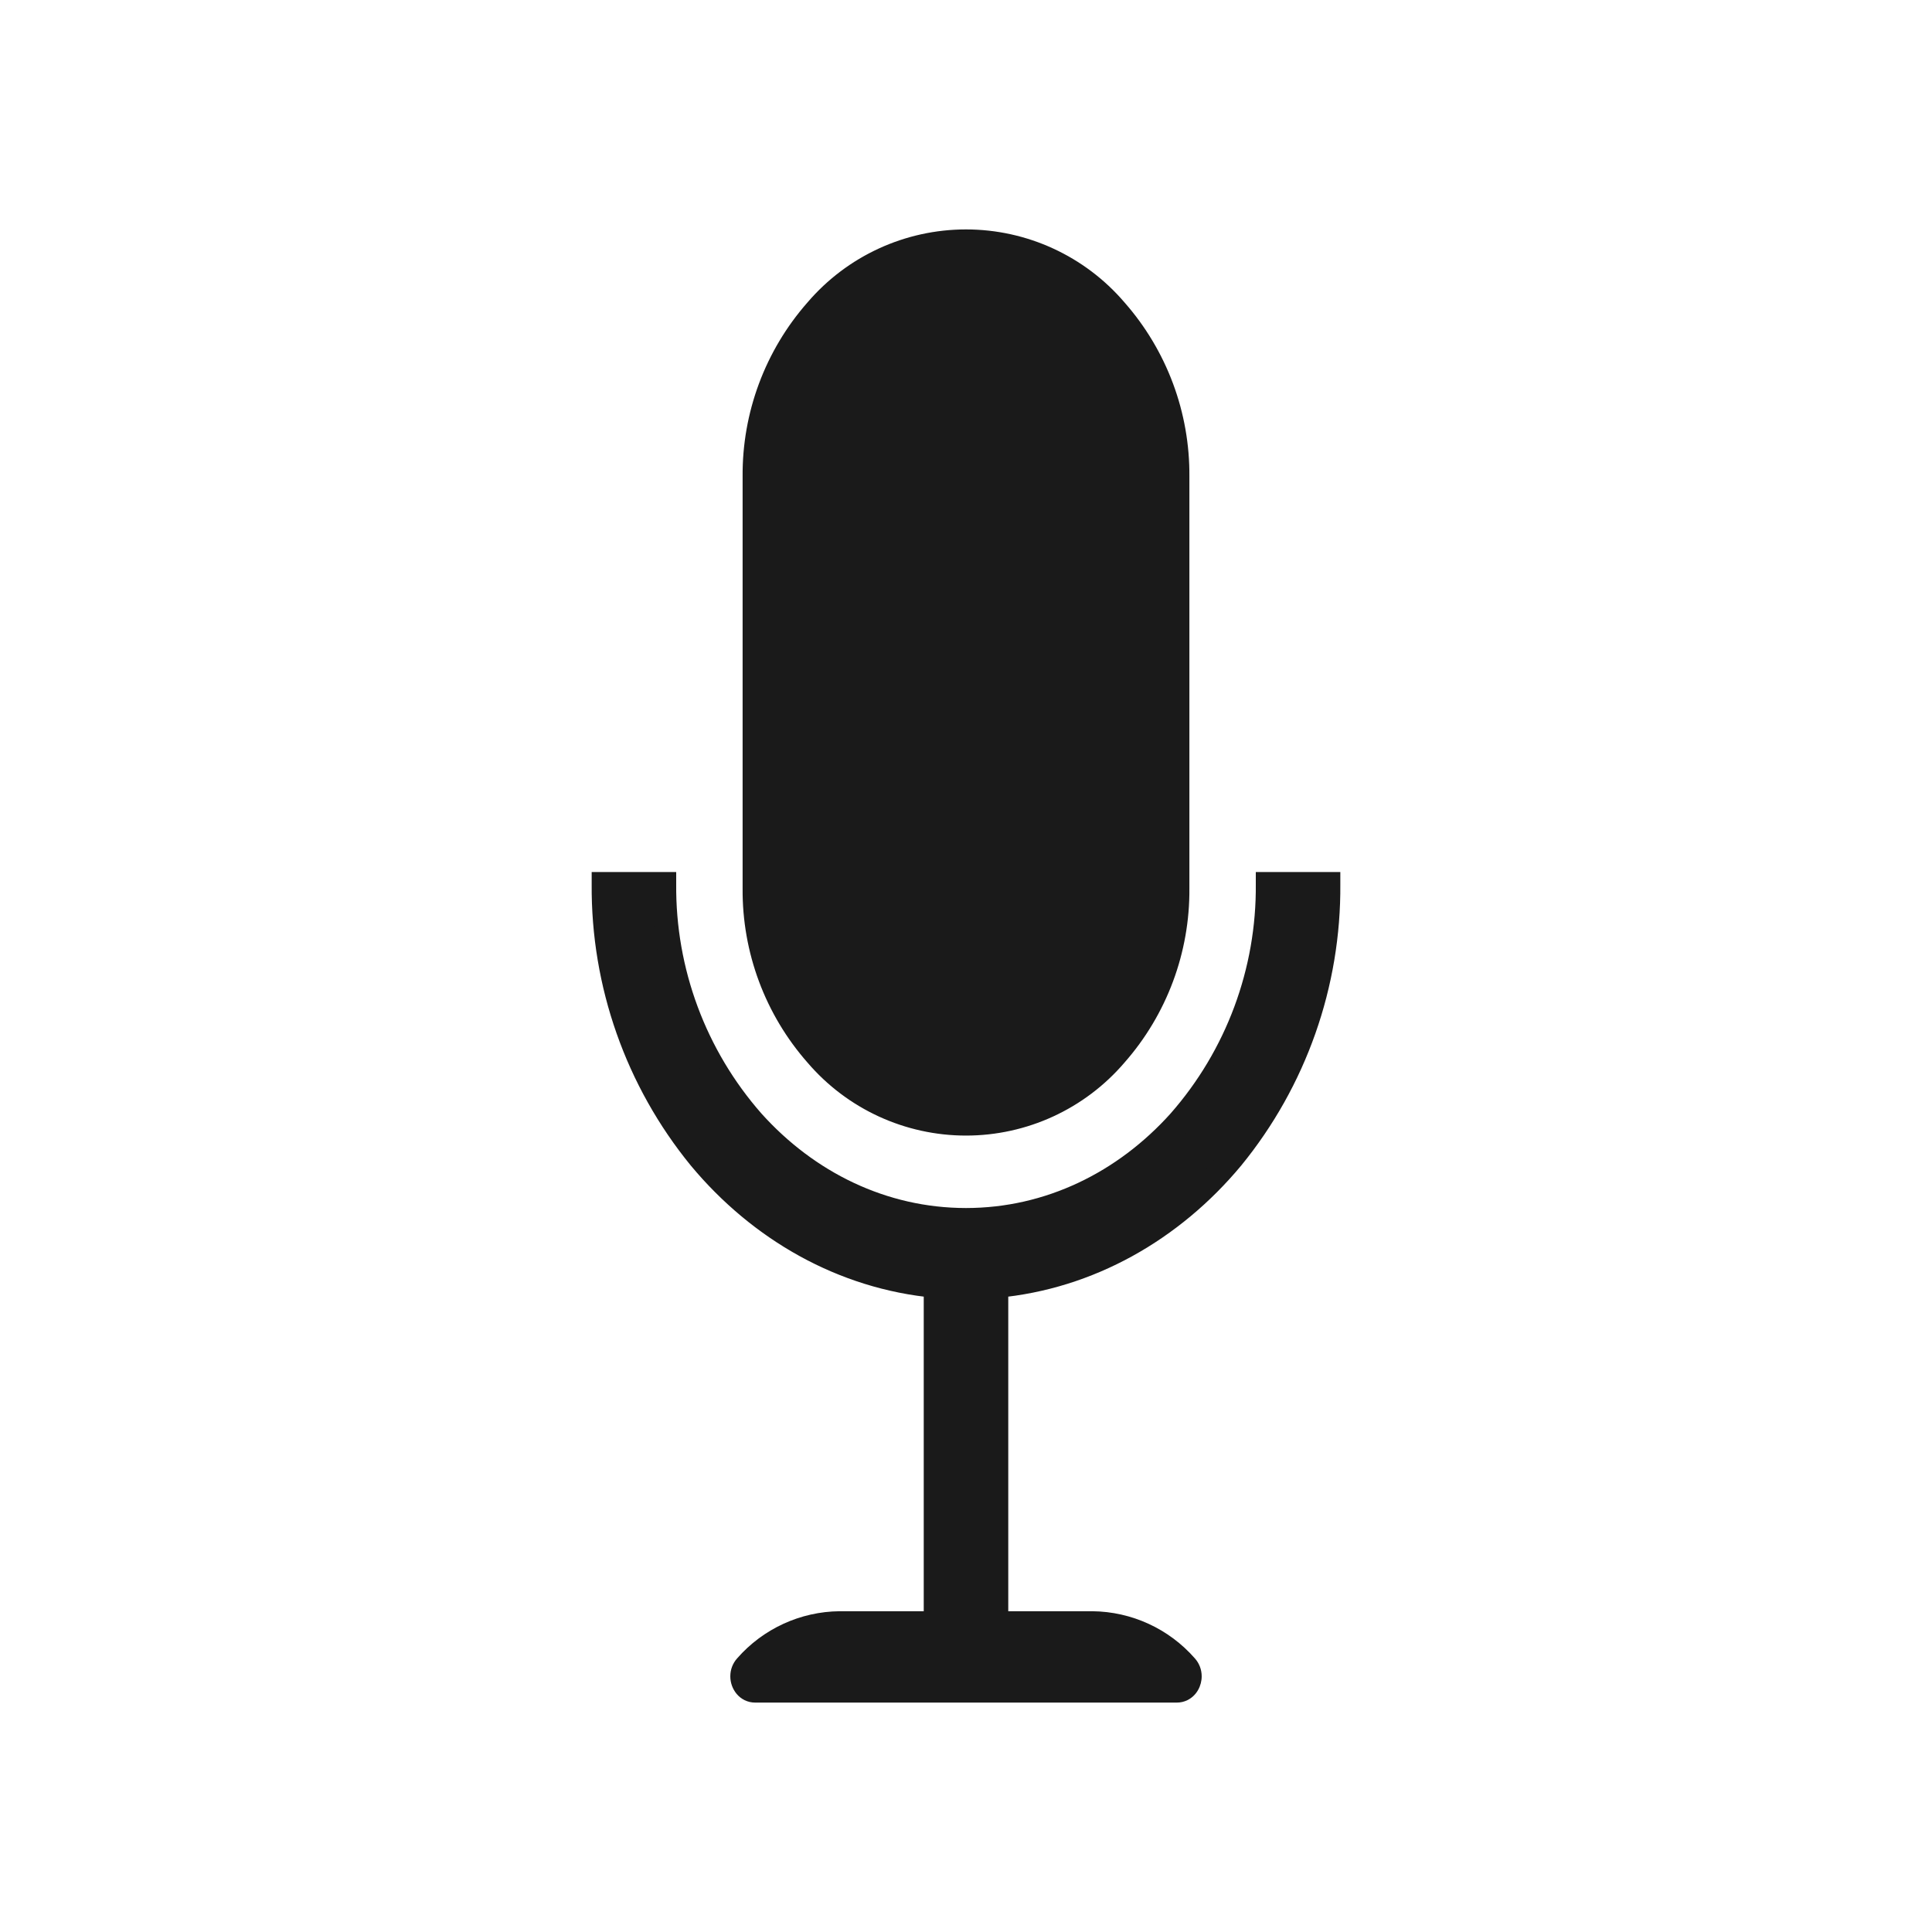
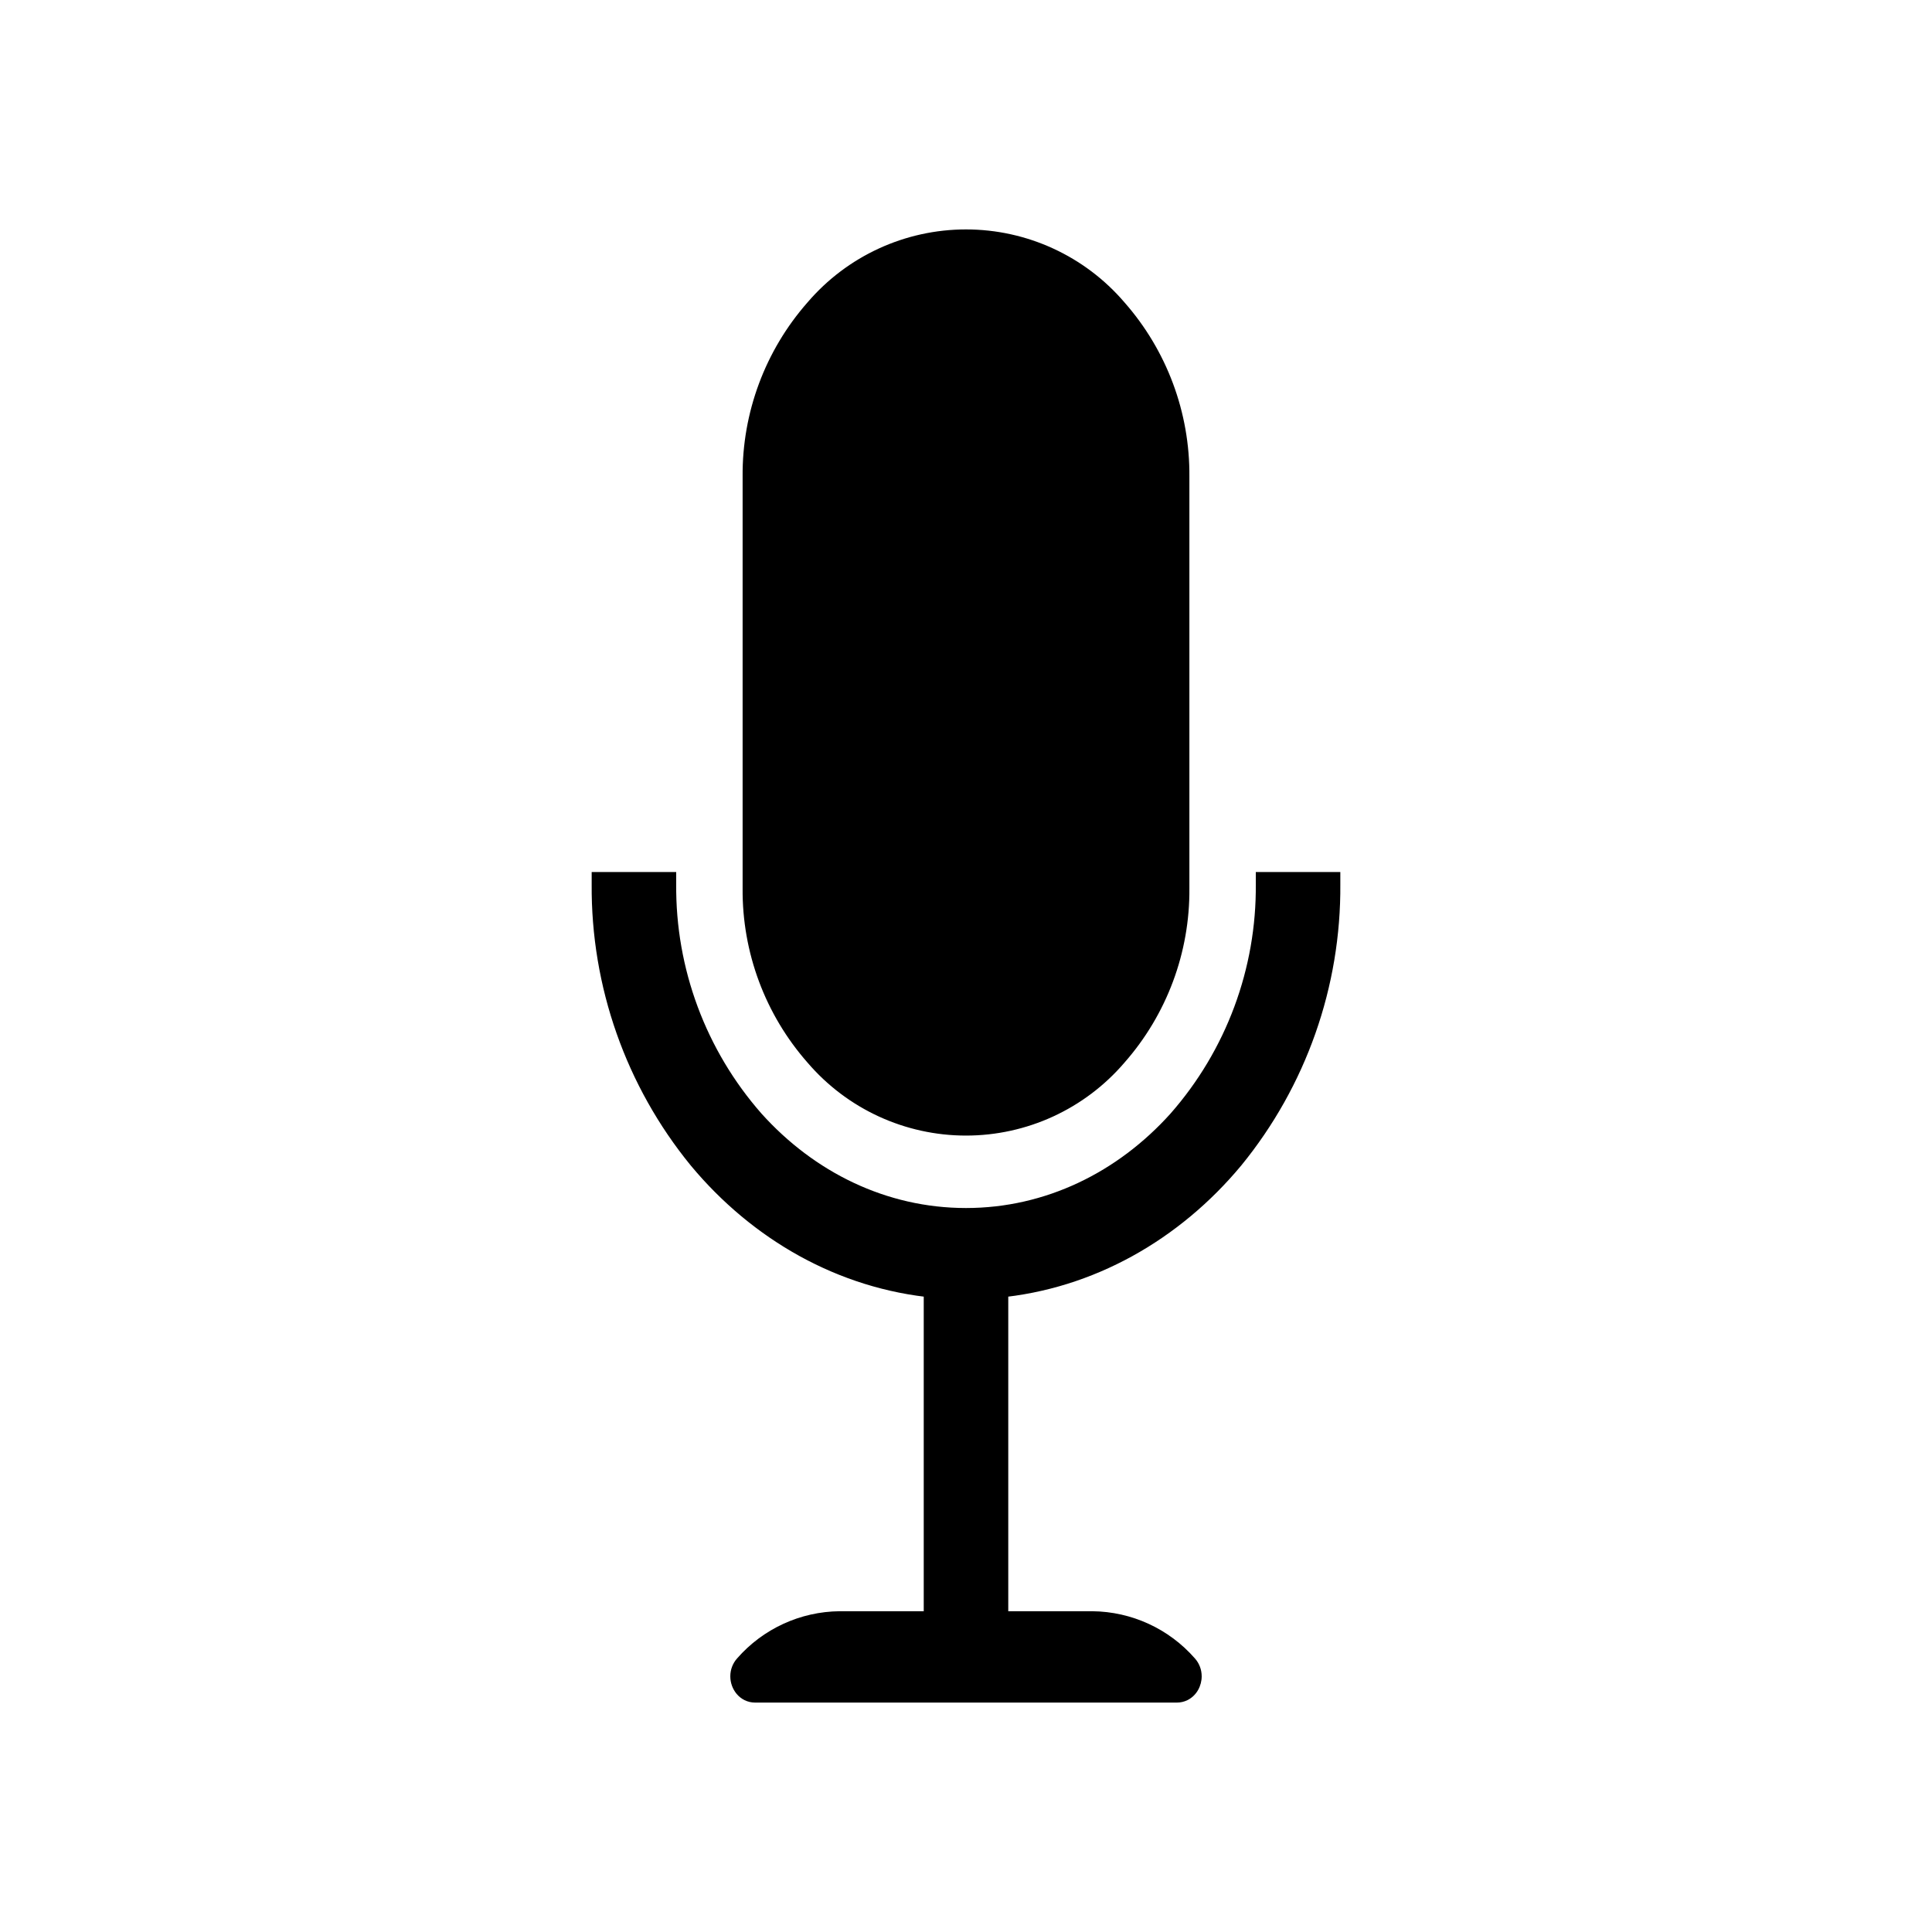
<svg xmlns="http://www.w3.org/2000/svg" viewBox="0 0 320 320">
  <defs>
    <style>
      .cls-1 {
        fill: #1a1a1a;
      }
    </style>
  </defs>
  <g id="Layer_16" data-name="Layer 16">
    <g>
-       <path class="cls-1" d="M195,78.956v68.175c0,21.515-15.67,38.956-35,38.956s-35-17.441-35-38.956V78.956C125,57.441,140.67,40,160,40S195,57.441,195,78.956Zm25,67.478H210c0,30.735-22.386,55.652-50,55.652s-50-24.917-50-55.652H100c0,35.007,24.205,63.703,55,66.534v55.9H139.077a20.85,20.85,0,0,0-15.495,7.144C122.26,277.484,123.196,280,125.065,280h69.869c1.869,0,2.806-2.516,1.484-3.986a20.85,20.85,0,0,0-15.495-7.144H165v-55.9C195.795,210.138,220,181.441,220,146.435Z" />
-       <path class="cls-1" d="M195,78.956h-2v68.175a39.152,39.152,0,0,1-9.739,26.209,30.547,30.547,0,0,1-46.522,0A39.152,39.152,0,0,1,127,147.131V78.956a39.152,39.152,0,0,1,9.739-26.209,30.547,30.547,0,0,1,46.522,0A39.152,39.152,0,0,1,193,78.956h4a43.147,43.147,0,0,0-10.763-28.883,34.544,34.544,0,0,0-52.473,0A43.147,43.147,0,0,0,123,78.956v68.175a43.147,43.147,0,0,0,10.763,28.883,34.544,34.544,0,0,0,52.473,0A43.147,43.147,0,0,0,197,147.131V78.956Zm25,67.478v-2H208v2A56.789,56.789,0,0,1,193.868,184.45c-8.72,9.697-20.674,15.635-33.868,15.637-13.194-.002-25.148-5.94-33.868-15.637A56.789,56.789,0,0,1,112,146.435v-2H98v2a72.784,72.784,0,0,0,16.414,46.612c10.199,12.268,24.43,20.446,40.403,21.914L155,212.969h-2v53.9H139.077a22.852,22.852,0,0,0-16.983,7.808,4.427,4.427,0,0,0-1.131,2.971,4.542,4.542,0,0,0,1.045,2.912,4.061,4.061,0,0,0,1.309,1.035,3.934,3.934,0,0,0,1.749.406h69.869a3.935,3.935,0,0,0,1.748-.406,4.15,4.15,0,0,0,1.763-1.69,4.594,4.594,0,0,0,.591-2.256,4.428,4.428,0,0,0-1.131-2.971,22.852,22.852,0,0,0-16.983-7.808H167v-53.9h-2l.183,1.992c15.972-1.468,30.204-9.646,40.403-21.914A72.784,72.784,0,0,0,222,146.435v-2h-2v2h-2a68.788,68.788,0,0,1-15.489,44.054c-9.602,11.54-22.87,19.125-37.694,20.488L163,211.144v59.725h17.923a18.848,18.848,0,0,1,14.007,6.481.418.418,0,0,1,.106.297.571.571,0,0,1-.109.341l-.021.021.001.001-.001-.001h0l.001.001-.001-.001.043.076-.022-.084-.021.008.043.076-.022-.084.018.068-.009-.069-.009.002.018.068-.009-.069h-69.874l-.009.077.04-.066L125.063,278l-.009.077.04-.066-.015-.015a.562.562,0,0,1-.116-.348.418.418,0,0,1,.106-.297,18.849,18.849,0,0,1,14.008-6.482H157V211.144l-1.817-.167c-14.823-1.363-28.091-8.948-37.694-20.488A68.788,68.788,0,0,1,102,146.435h-2v2h10v-2h-2a60.783,60.783,0,0,0,15.157,40.688c9.377,10.445,22.423,16.966,36.843,16.964,14.42.002,27.466-6.518,36.843-16.964A60.783,60.783,0,0,0,212,146.435h-2v2h10v-2h0Z" />
+       <path d="M195,78.956v68.175c0,21.515-15.67,38.956-35,38.956s-35-17.441-35-38.956V78.956C125,57.441,140.67,40,160,40S195,57.441,195,78.956Zm25,67.478H210c0,30.735-22.386,55.652-50,55.652s-50-24.917-50-55.652H100c0,35.007,24.205,63.703,55,66.534v55.9H139.077a20.85,20.85,0,0,0-15.495,7.144C122.26,277.484,123.196,280,125.065,280h69.869c1.869,0,2.806-2.516,1.484-3.986a20.85,20.85,0,0,0-15.495-7.144H165v-55.9C195.795,210.138,220,181.441,220,146.435Z" />
+       <path d="M195,78.956h-2v68.175a39.152,39.152,0,0,1-9.739,26.209,30.547,30.547,0,0,1-46.522,0A39.152,39.152,0,0,1,127,147.131V78.956a39.152,39.152,0,0,1,9.739-26.209,30.547,30.547,0,0,1,46.522,0A39.152,39.152,0,0,1,193,78.956h4a43.147,43.147,0,0,0-10.763-28.883,34.544,34.544,0,0,0-52.473,0A43.147,43.147,0,0,0,123,78.956v68.175a43.147,43.147,0,0,0,10.763,28.883,34.544,34.544,0,0,0,52.473,0A43.147,43.147,0,0,0,197,147.131V78.956Zm25,67.478v-2H208v2A56.789,56.789,0,0,1,193.868,184.45c-8.72,9.697-20.674,15.635-33.868,15.637-13.194-.002-25.148-5.94-33.868-15.637A56.789,56.789,0,0,1,112,146.435v-2H98v2a72.784,72.784,0,0,0,16.414,46.612c10.199,12.268,24.43,20.446,40.403,21.914L155,212.969h-2v53.9H139.077a22.852,22.852,0,0,0-16.983,7.808,4.427,4.427,0,0,0-1.131,2.971,4.542,4.542,0,0,0,1.045,2.912,4.061,4.061,0,0,0,1.309,1.035,3.934,3.934,0,0,0,1.749.406h69.869a3.935,3.935,0,0,0,1.748-.406,4.15,4.15,0,0,0,1.763-1.69,4.594,4.594,0,0,0,.591-2.256,4.428,4.428,0,0,0-1.131-2.971,22.852,22.852,0,0,0-16.983-7.808H167v-53.9h-2l.183,1.992c15.972-1.468,30.204-9.646,40.403-21.914A72.784,72.784,0,0,0,222,146.435v-2h-2v2h-2a68.788,68.788,0,0,1-15.489,44.054c-9.602,11.54-22.87,19.125-37.694,20.488L163,211.144v59.725h17.923a18.848,18.848,0,0,1,14.007,6.481.418.418,0,0,1,.106.297.571.571,0,0,1-.109.341l-.021.021.001.001-.001-.001h0l.001.001-.001-.001.043.076-.022-.084-.021.008.043.076-.022-.084.018.068-.009-.069-.009.002.018.068-.009-.069h-69.874l-.009.077.04-.066L125.063,278l-.009.077.04-.066-.015-.015a.562.562,0,0,1-.116-.348.418.418,0,0,1,.106-.297,18.849,18.849,0,0,1,14.008-6.482H157V211.144l-1.817-.167c-14.823-1.363-28.091-8.948-37.694-20.488A68.788,68.788,0,0,1,102,146.435h-2v2h10v-2h-2a60.783,60.783,0,0,0,15.157,40.688c9.377,10.445,22.423,16.966,36.843,16.964,14.42.002,27.466-6.518,36.843-16.964A60.783,60.783,0,0,0,212,146.435h-2v2h10v-2h0Z" />
    </g>
  </g>
</svg>
